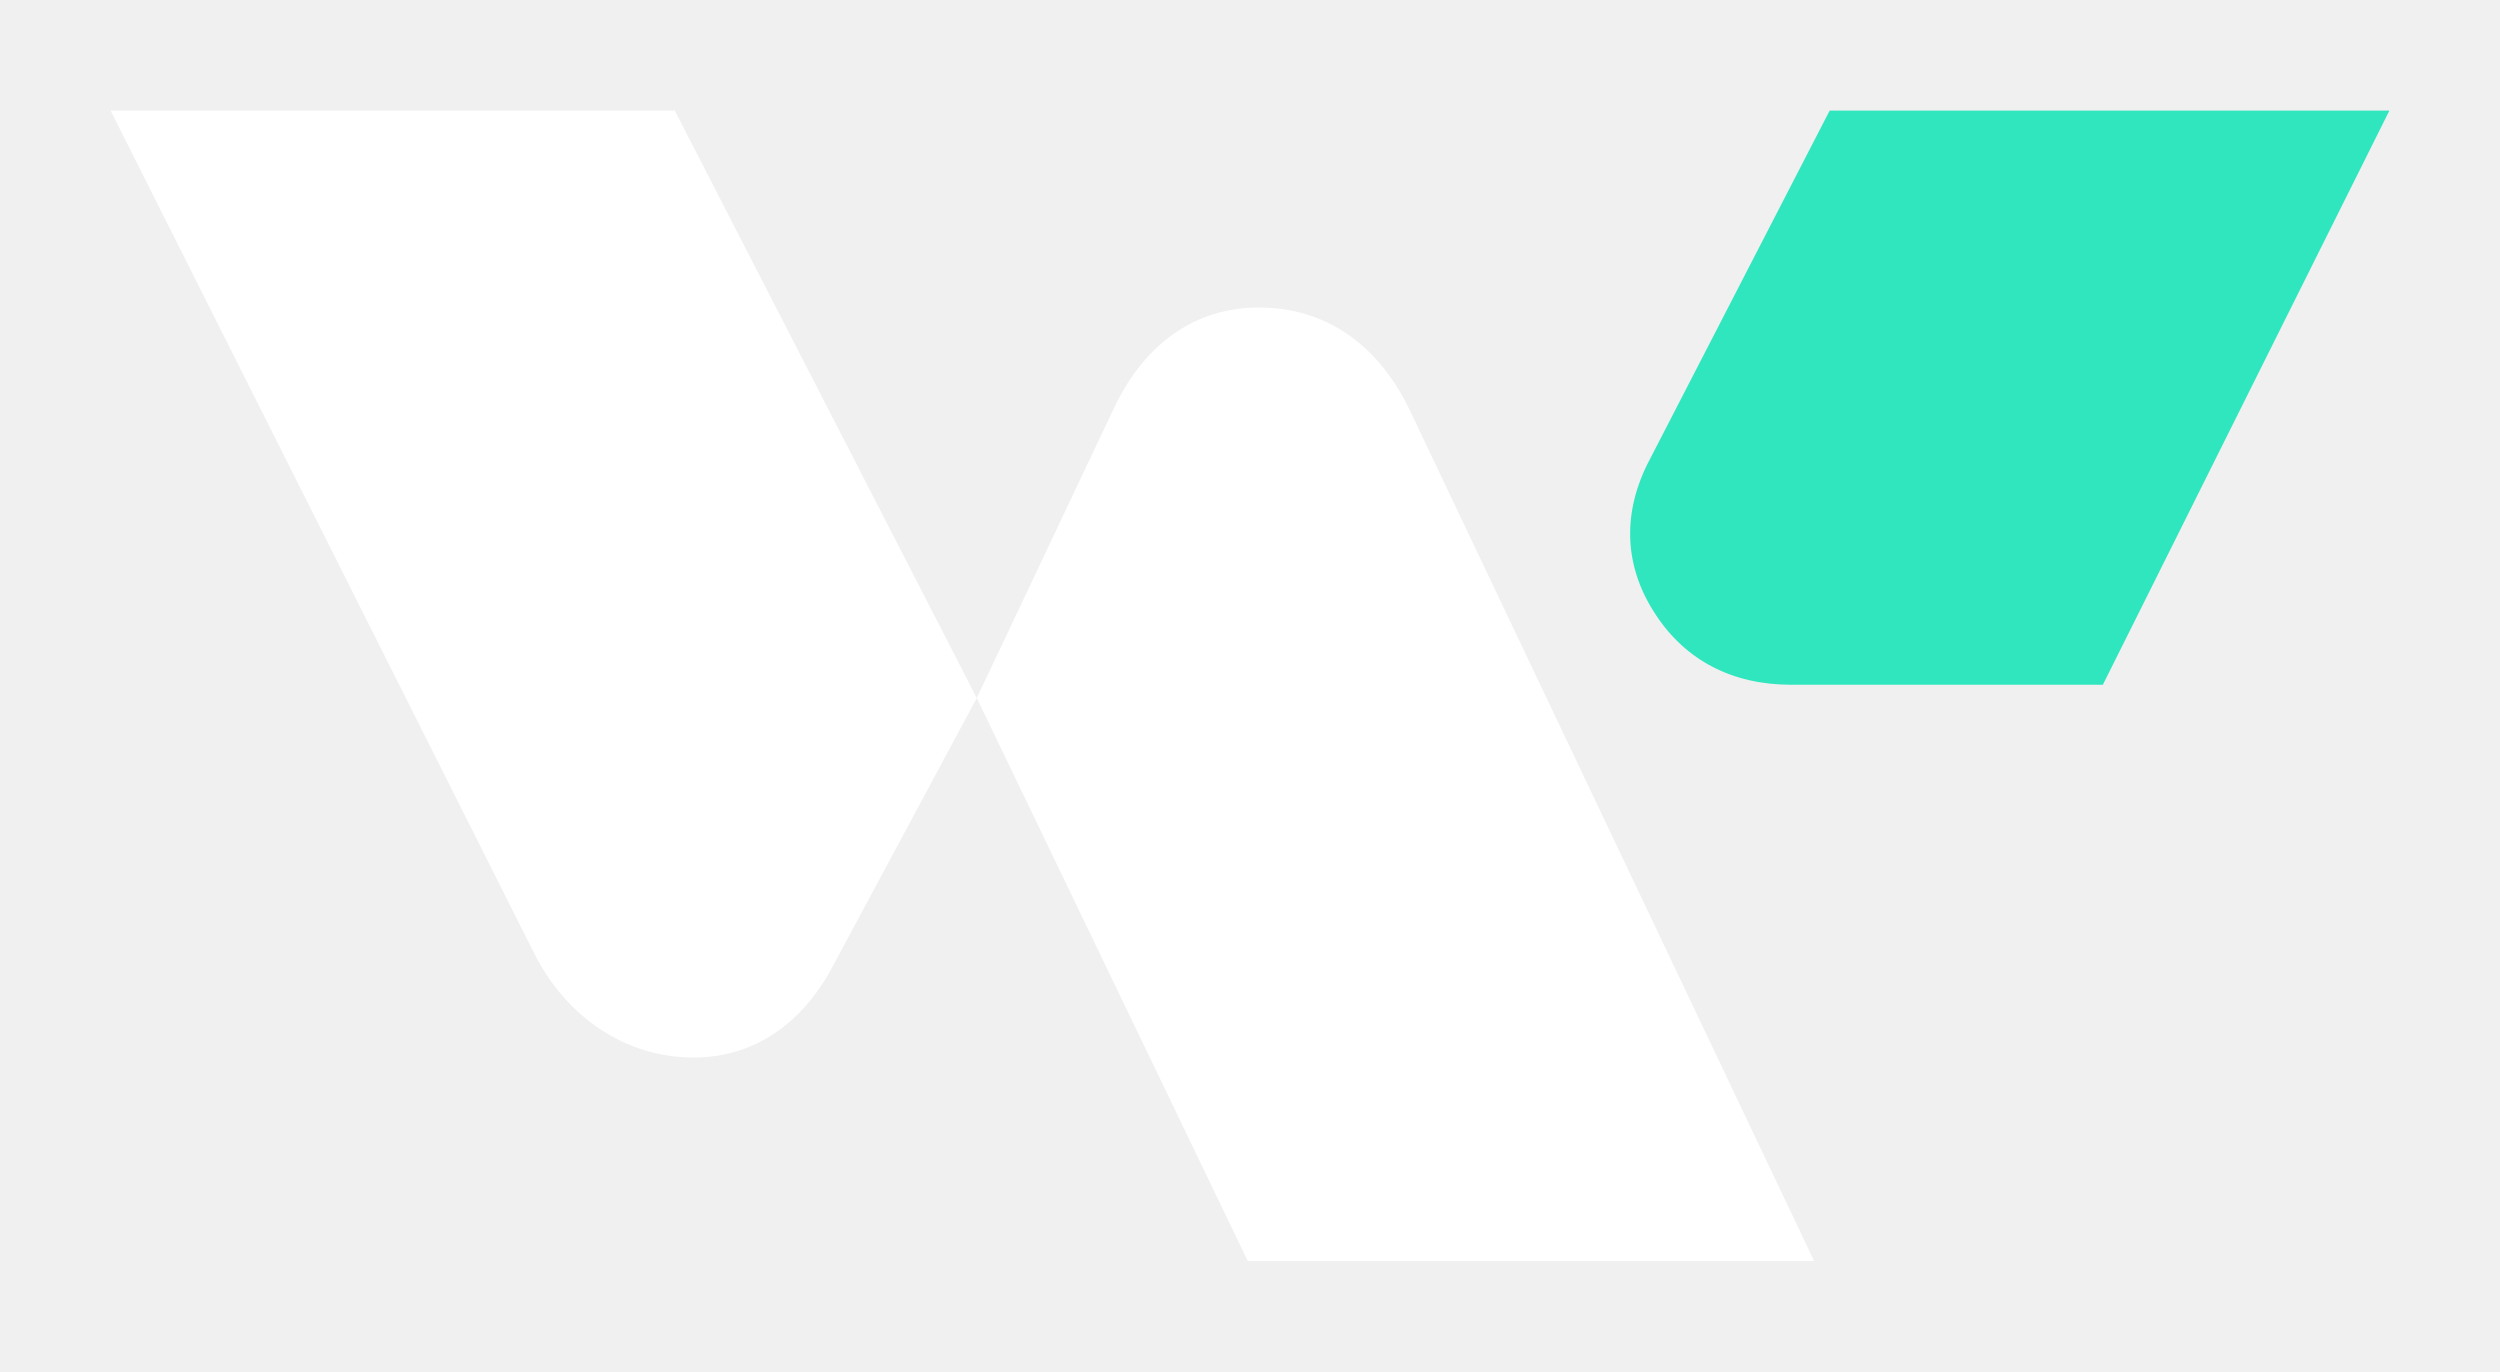
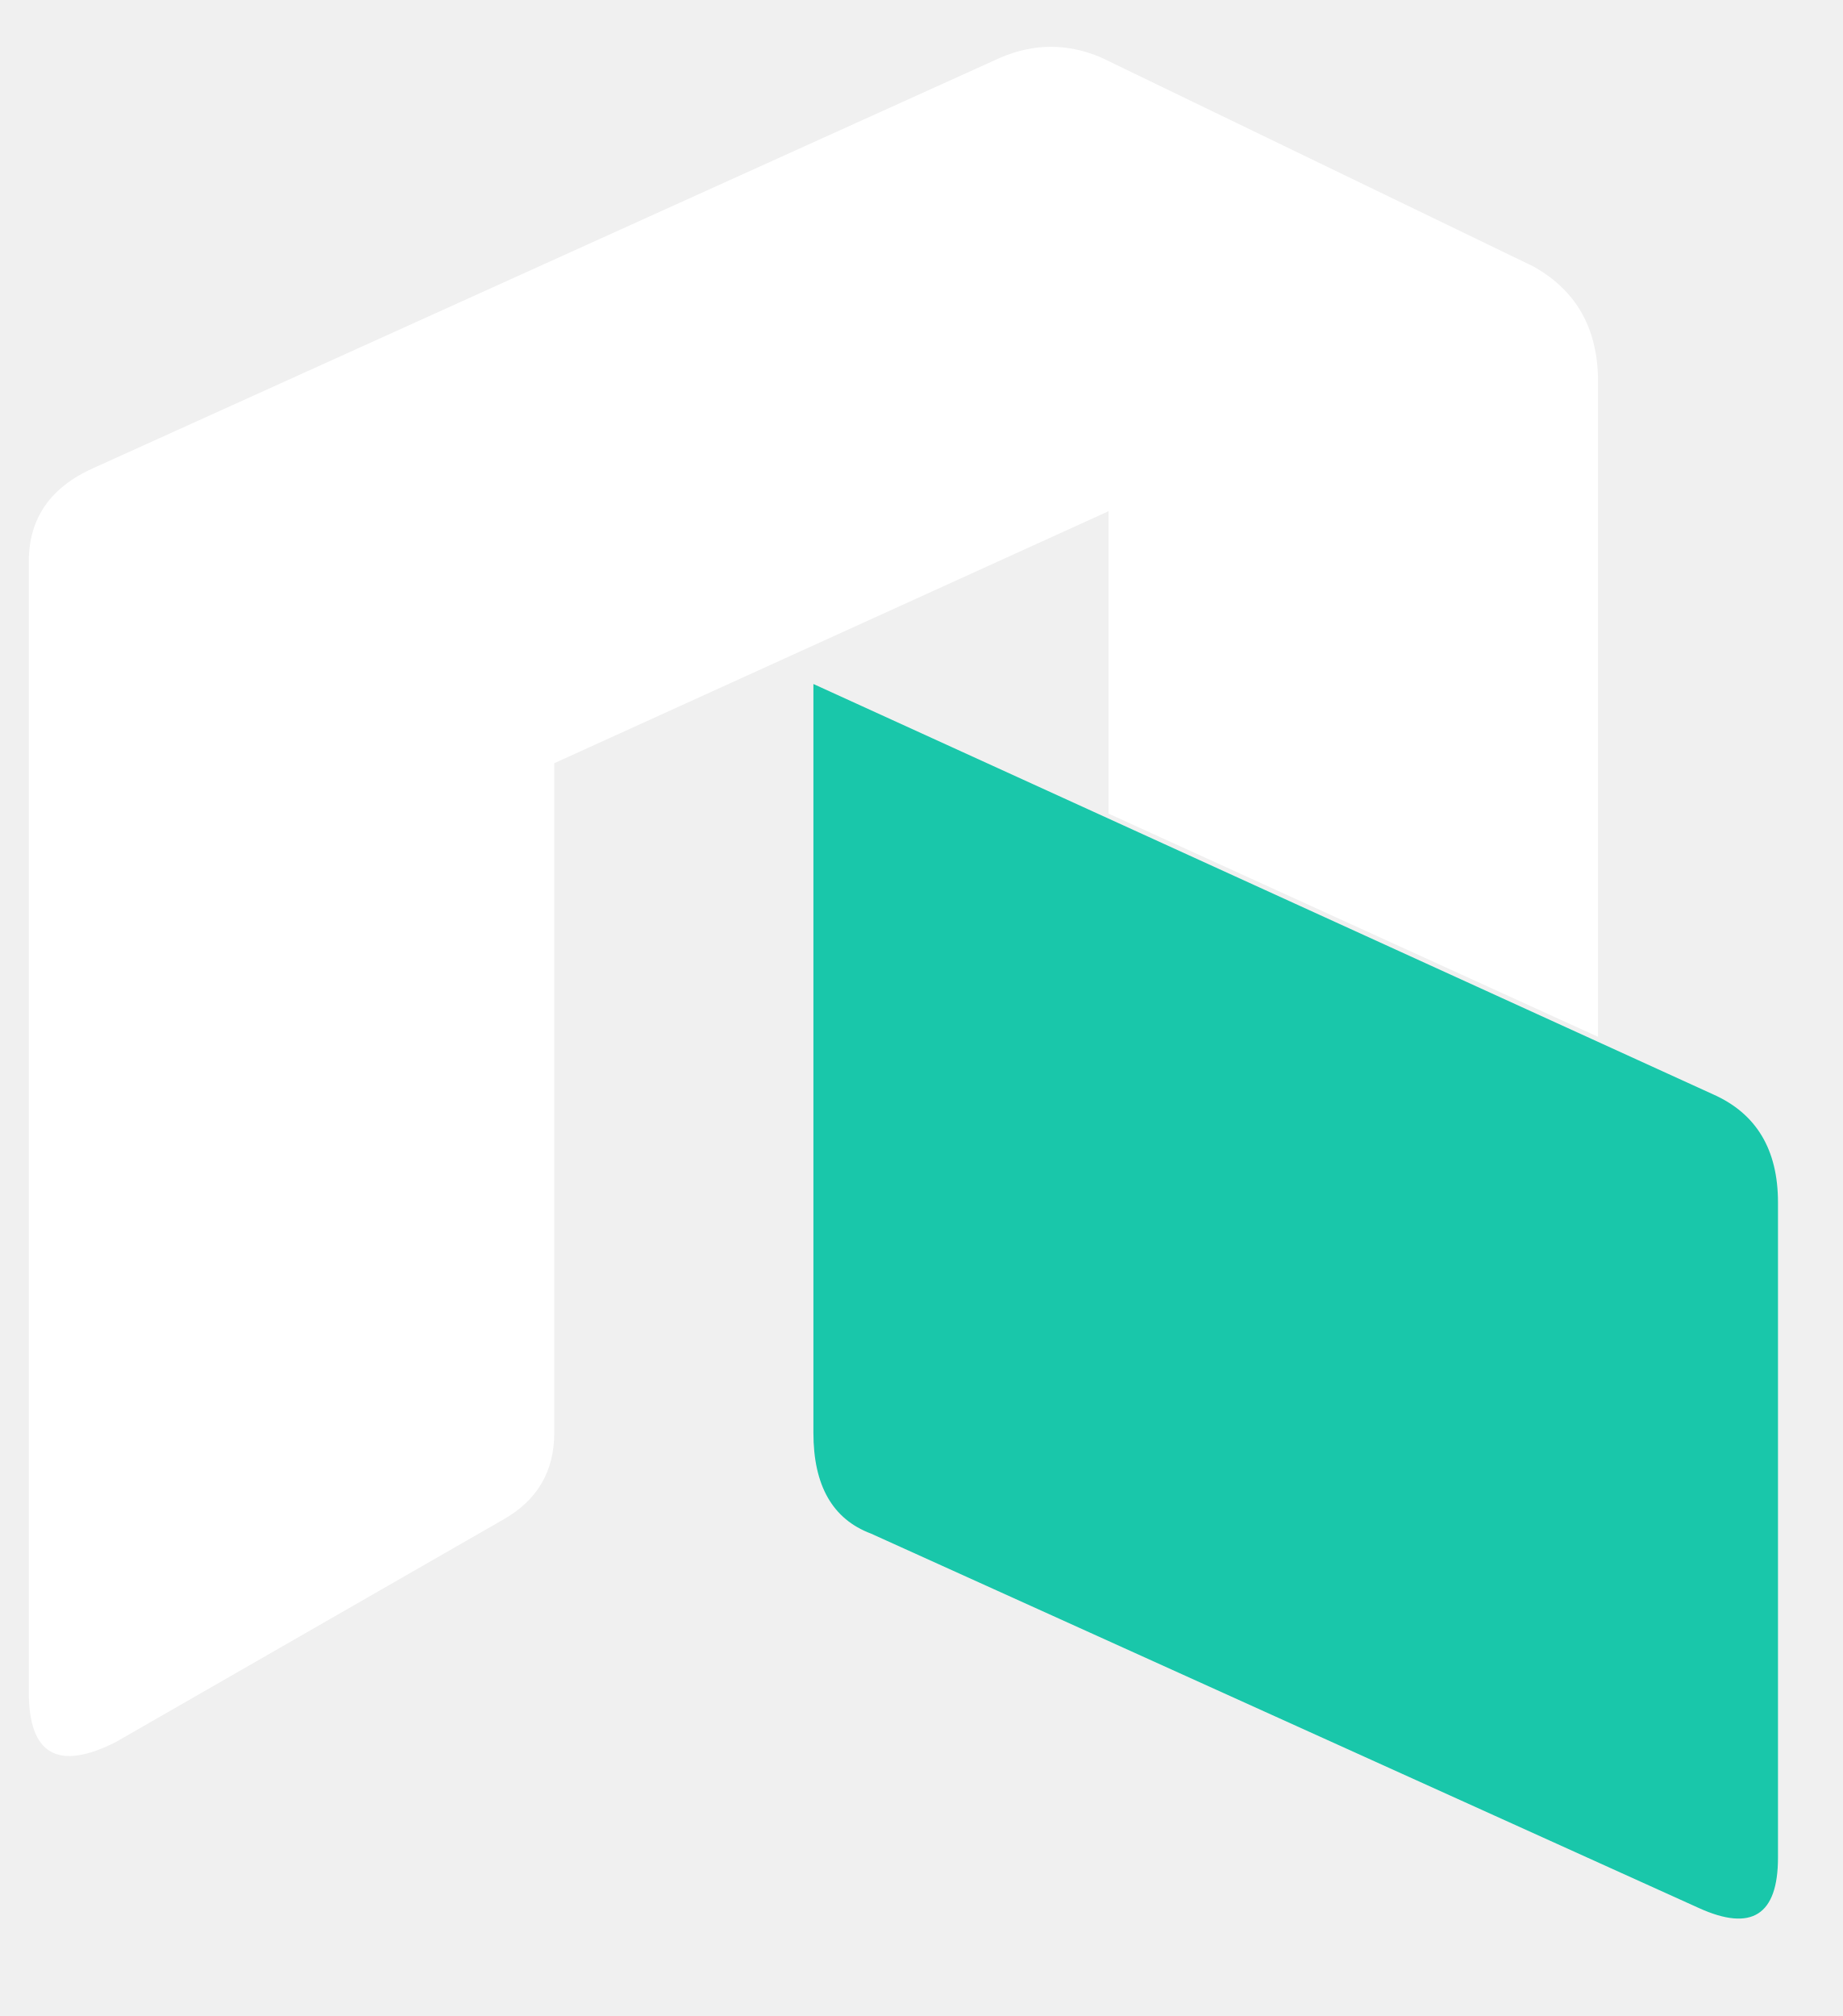
- <svg xmlns="http://www.w3.org/2000/svg" viewBox="140 188 226 124" role="img" aria-labelledby="rwa-logo-title">
-   <path fill="#FFFFFF" d="M150 198h51l27.3 53.1-13.1 24.4c-2.8 5.2-7.2 8.1-12.5 8.1-6.1 0-11.4-3.6-14.3-9.2L150 198Z" />
-   <path fill="#FFFFFF" d="M228.3 251.1l12.4-26.2c2.8-5.9 7.4-9.1 13.1-9.1 6.2 0 10.9 3.5 13.7 9.4L304 302h-51.2l-24.5-50.9Z" />
-   <path fill="#2FE6BF" d="M305.4 198H356l-25.9 51.9h-28.2c-5.3 0-9.5-2.2-12.2-6.3-2.8-4.2-3.1-8.9-.8-13.6l16.5-32Z" />
+ <svg xmlns="http://www.w3.org/2000/svg" viewBox="0 0 256 280" role="img" aria-label="A-REIT">
+   <path fill="#FFFFFF" d="M4 78Q4 69 13 65L139 8Q146 5 153 8L213 37Q222 42 222 53V144L154 113V71L77 106V199Q77 207 70 211L16 242Q4 248 4 235Z" />
+   <path fill="#19C7AA" d="M113 95L238 152Q247 156 247 167V258Q247 270 236 265L121 213Q113 210 113 199Z" />
</svg>
